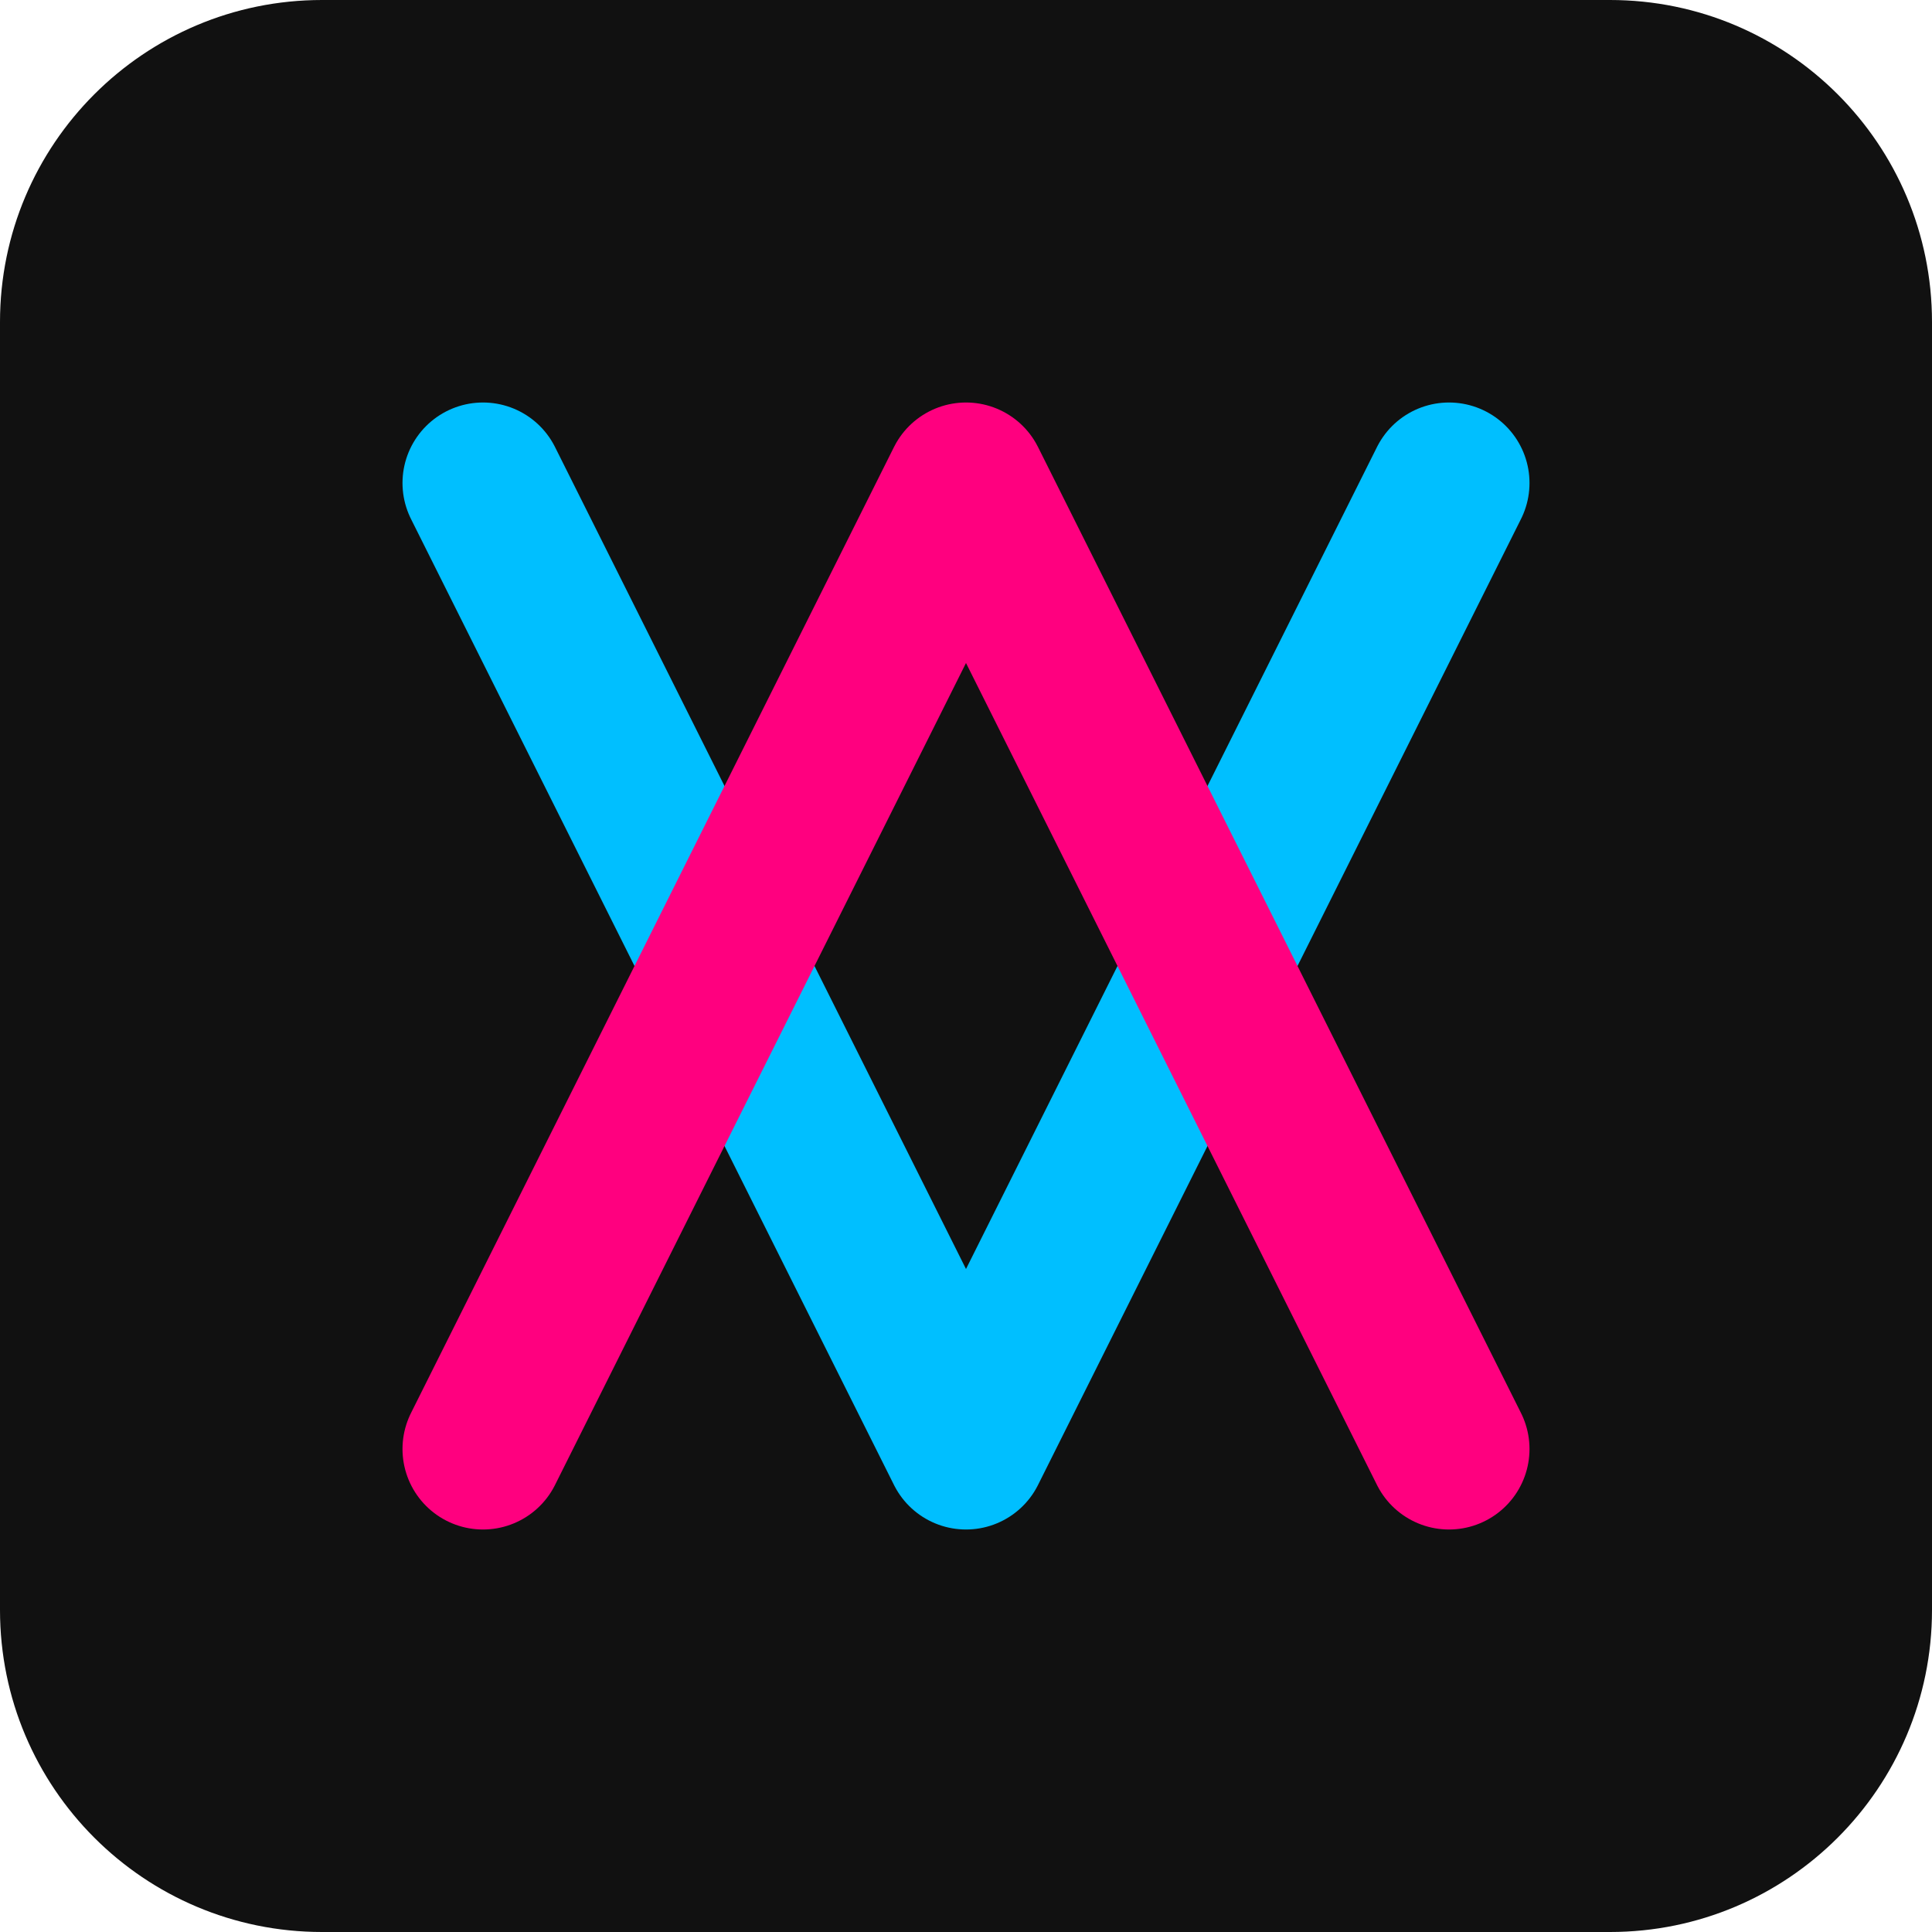
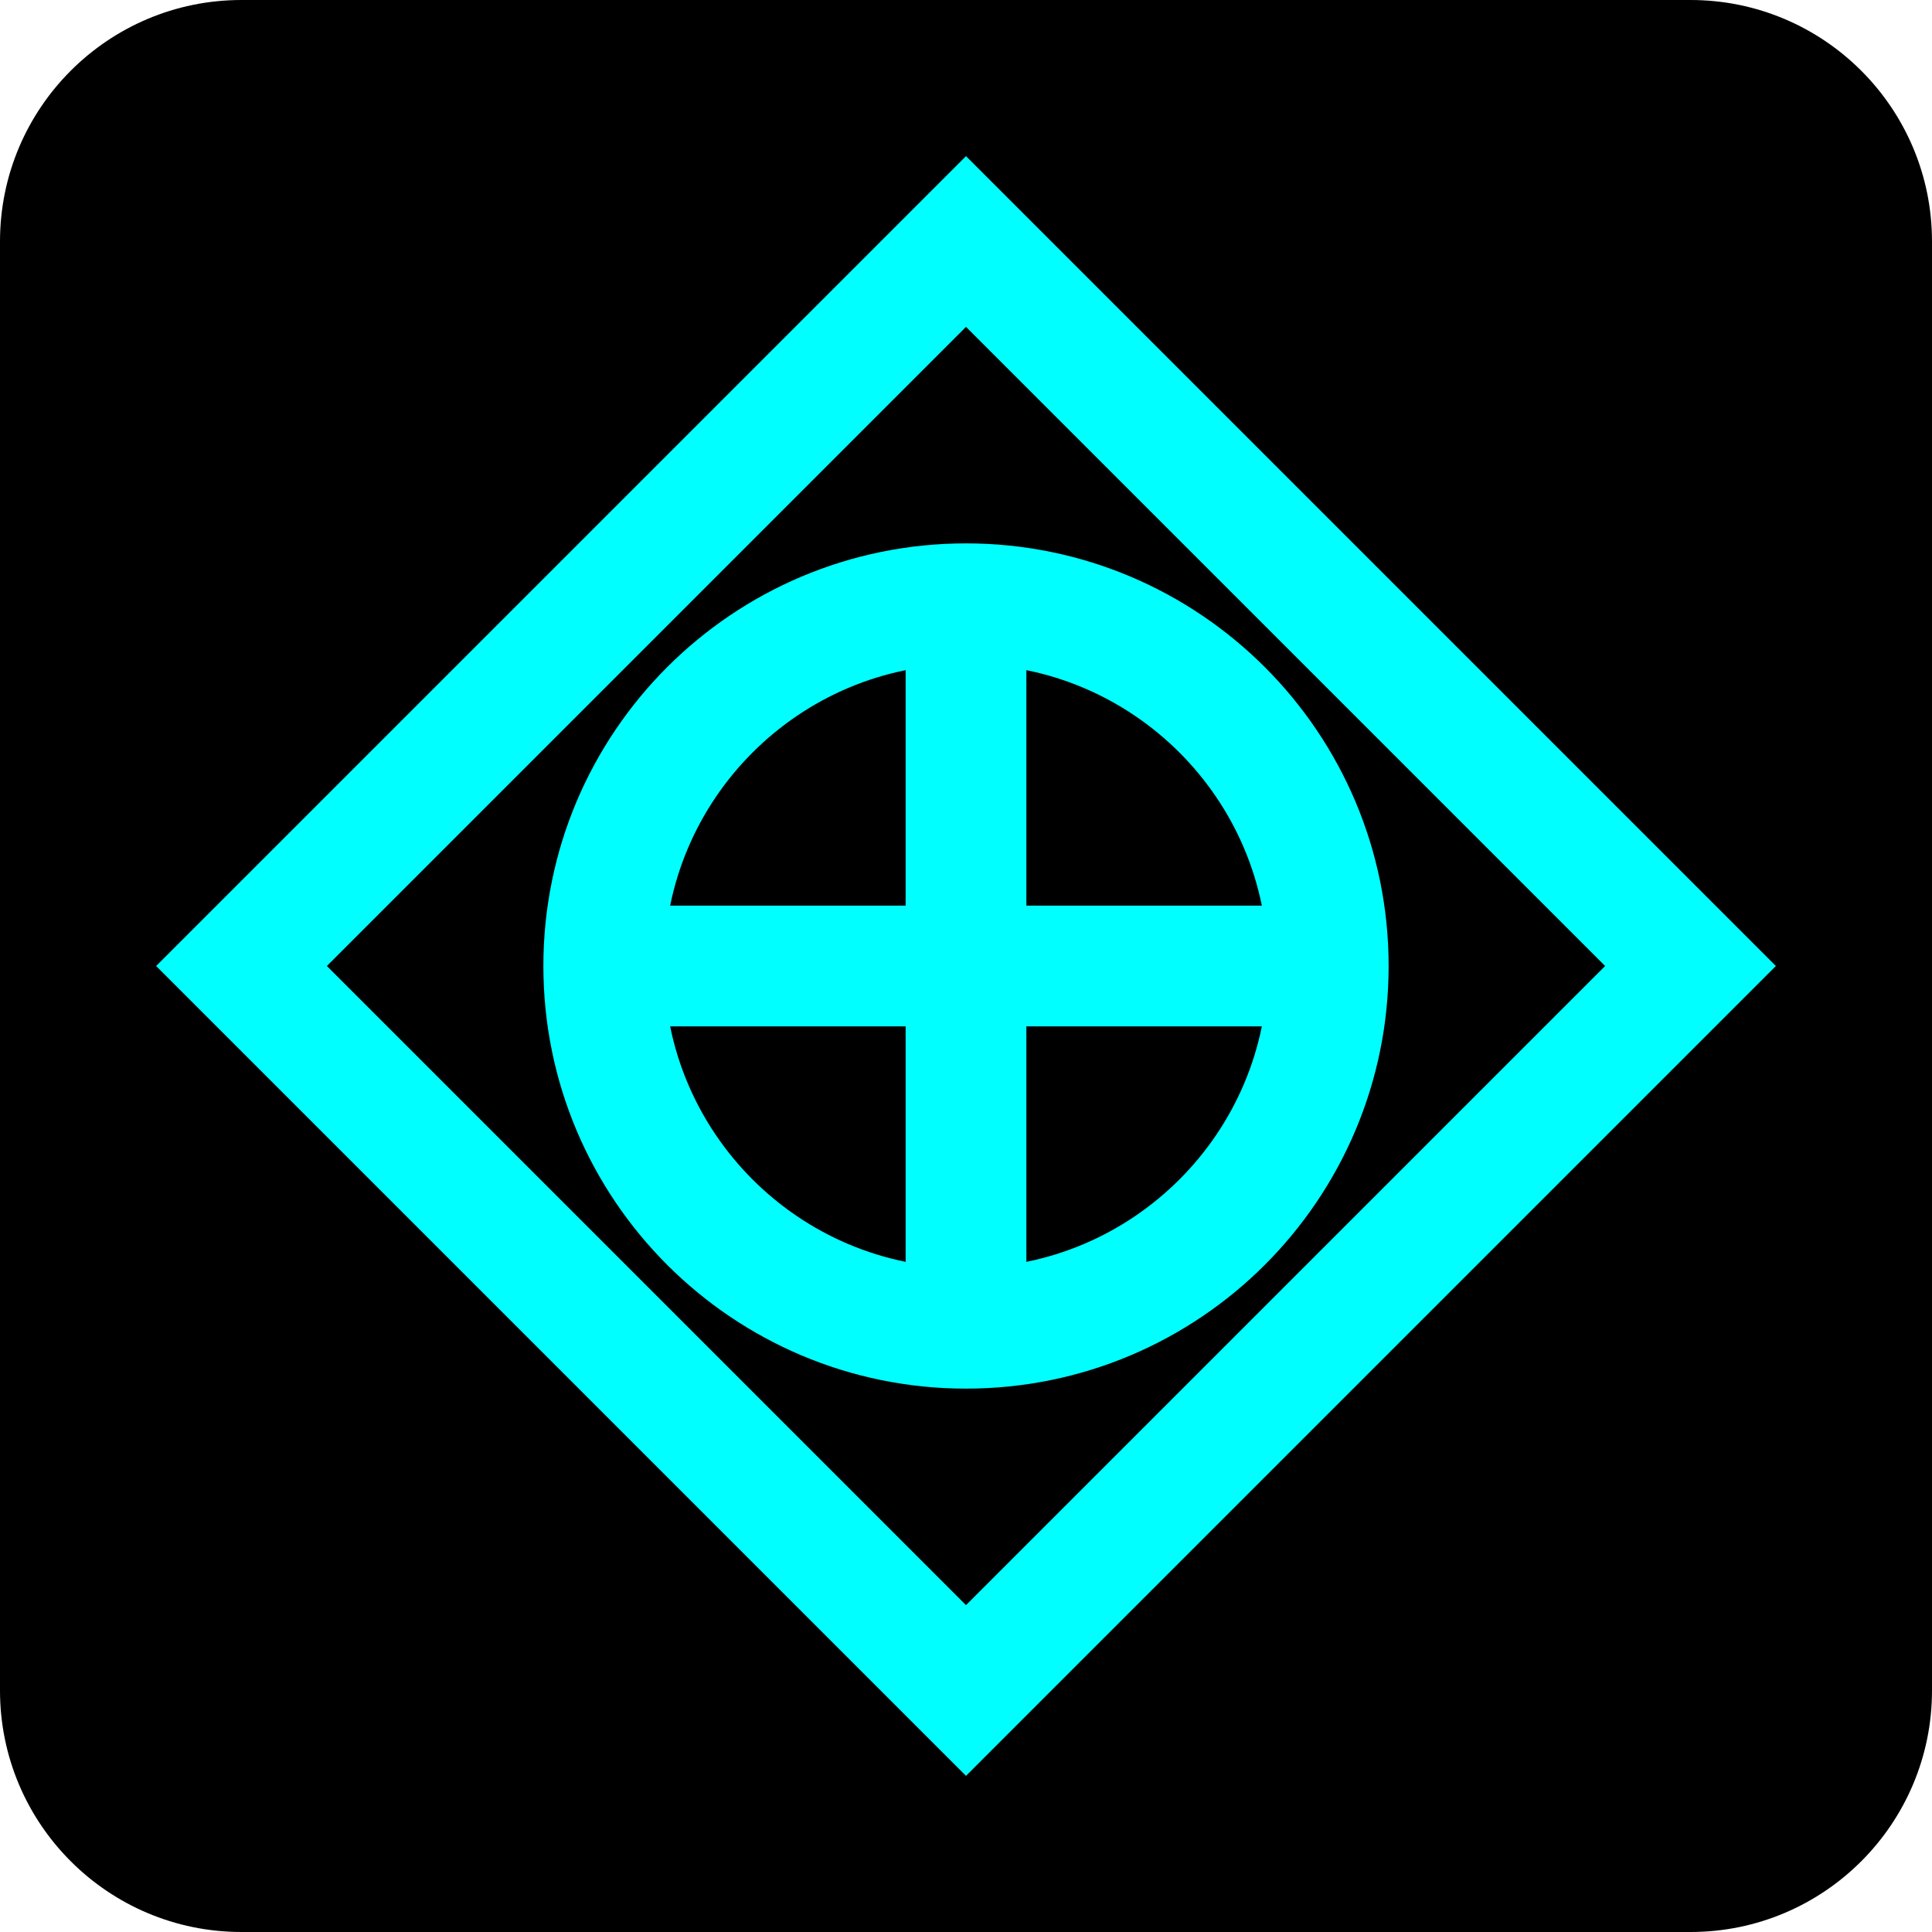
- <svg xmlns="http://www.w3.org/2000/svg" width="48" height="48" viewBox="0 0 48 48" fill="none">
-   <rect width="48" height="48" rx="8" fill="#111111" />
-   <path d="M12 12L24 36L36 12" stroke="#00BFFF" stroke-width="4" stroke-linecap="round" stroke-linejoin="round" />
-   <path d="M12 36L24 12L36 36" stroke="#FF007F" stroke-width="4" stroke-linecap="round" stroke-linejoin="round" />
+ <svg xmlns="http://www.w3.org/2000/svg" width="32" height="32" viewBox="0 0 32 32">
+   <rect width="32" height="32" rx="4" fill="#000" />
+   <path d="M16 4 L28 16 L16 28 L4 16 Z" fill="none" stroke="#0ff" stroke-width="2" />
+   <circle cx="16" cy="16" r="6" fill="none" stroke="#0ff" stroke-width="2" />
+   <path d="M16 10 L16 22 M10 16 L22 16" stroke="#0ff" stroke-width="2" />
</svg>
